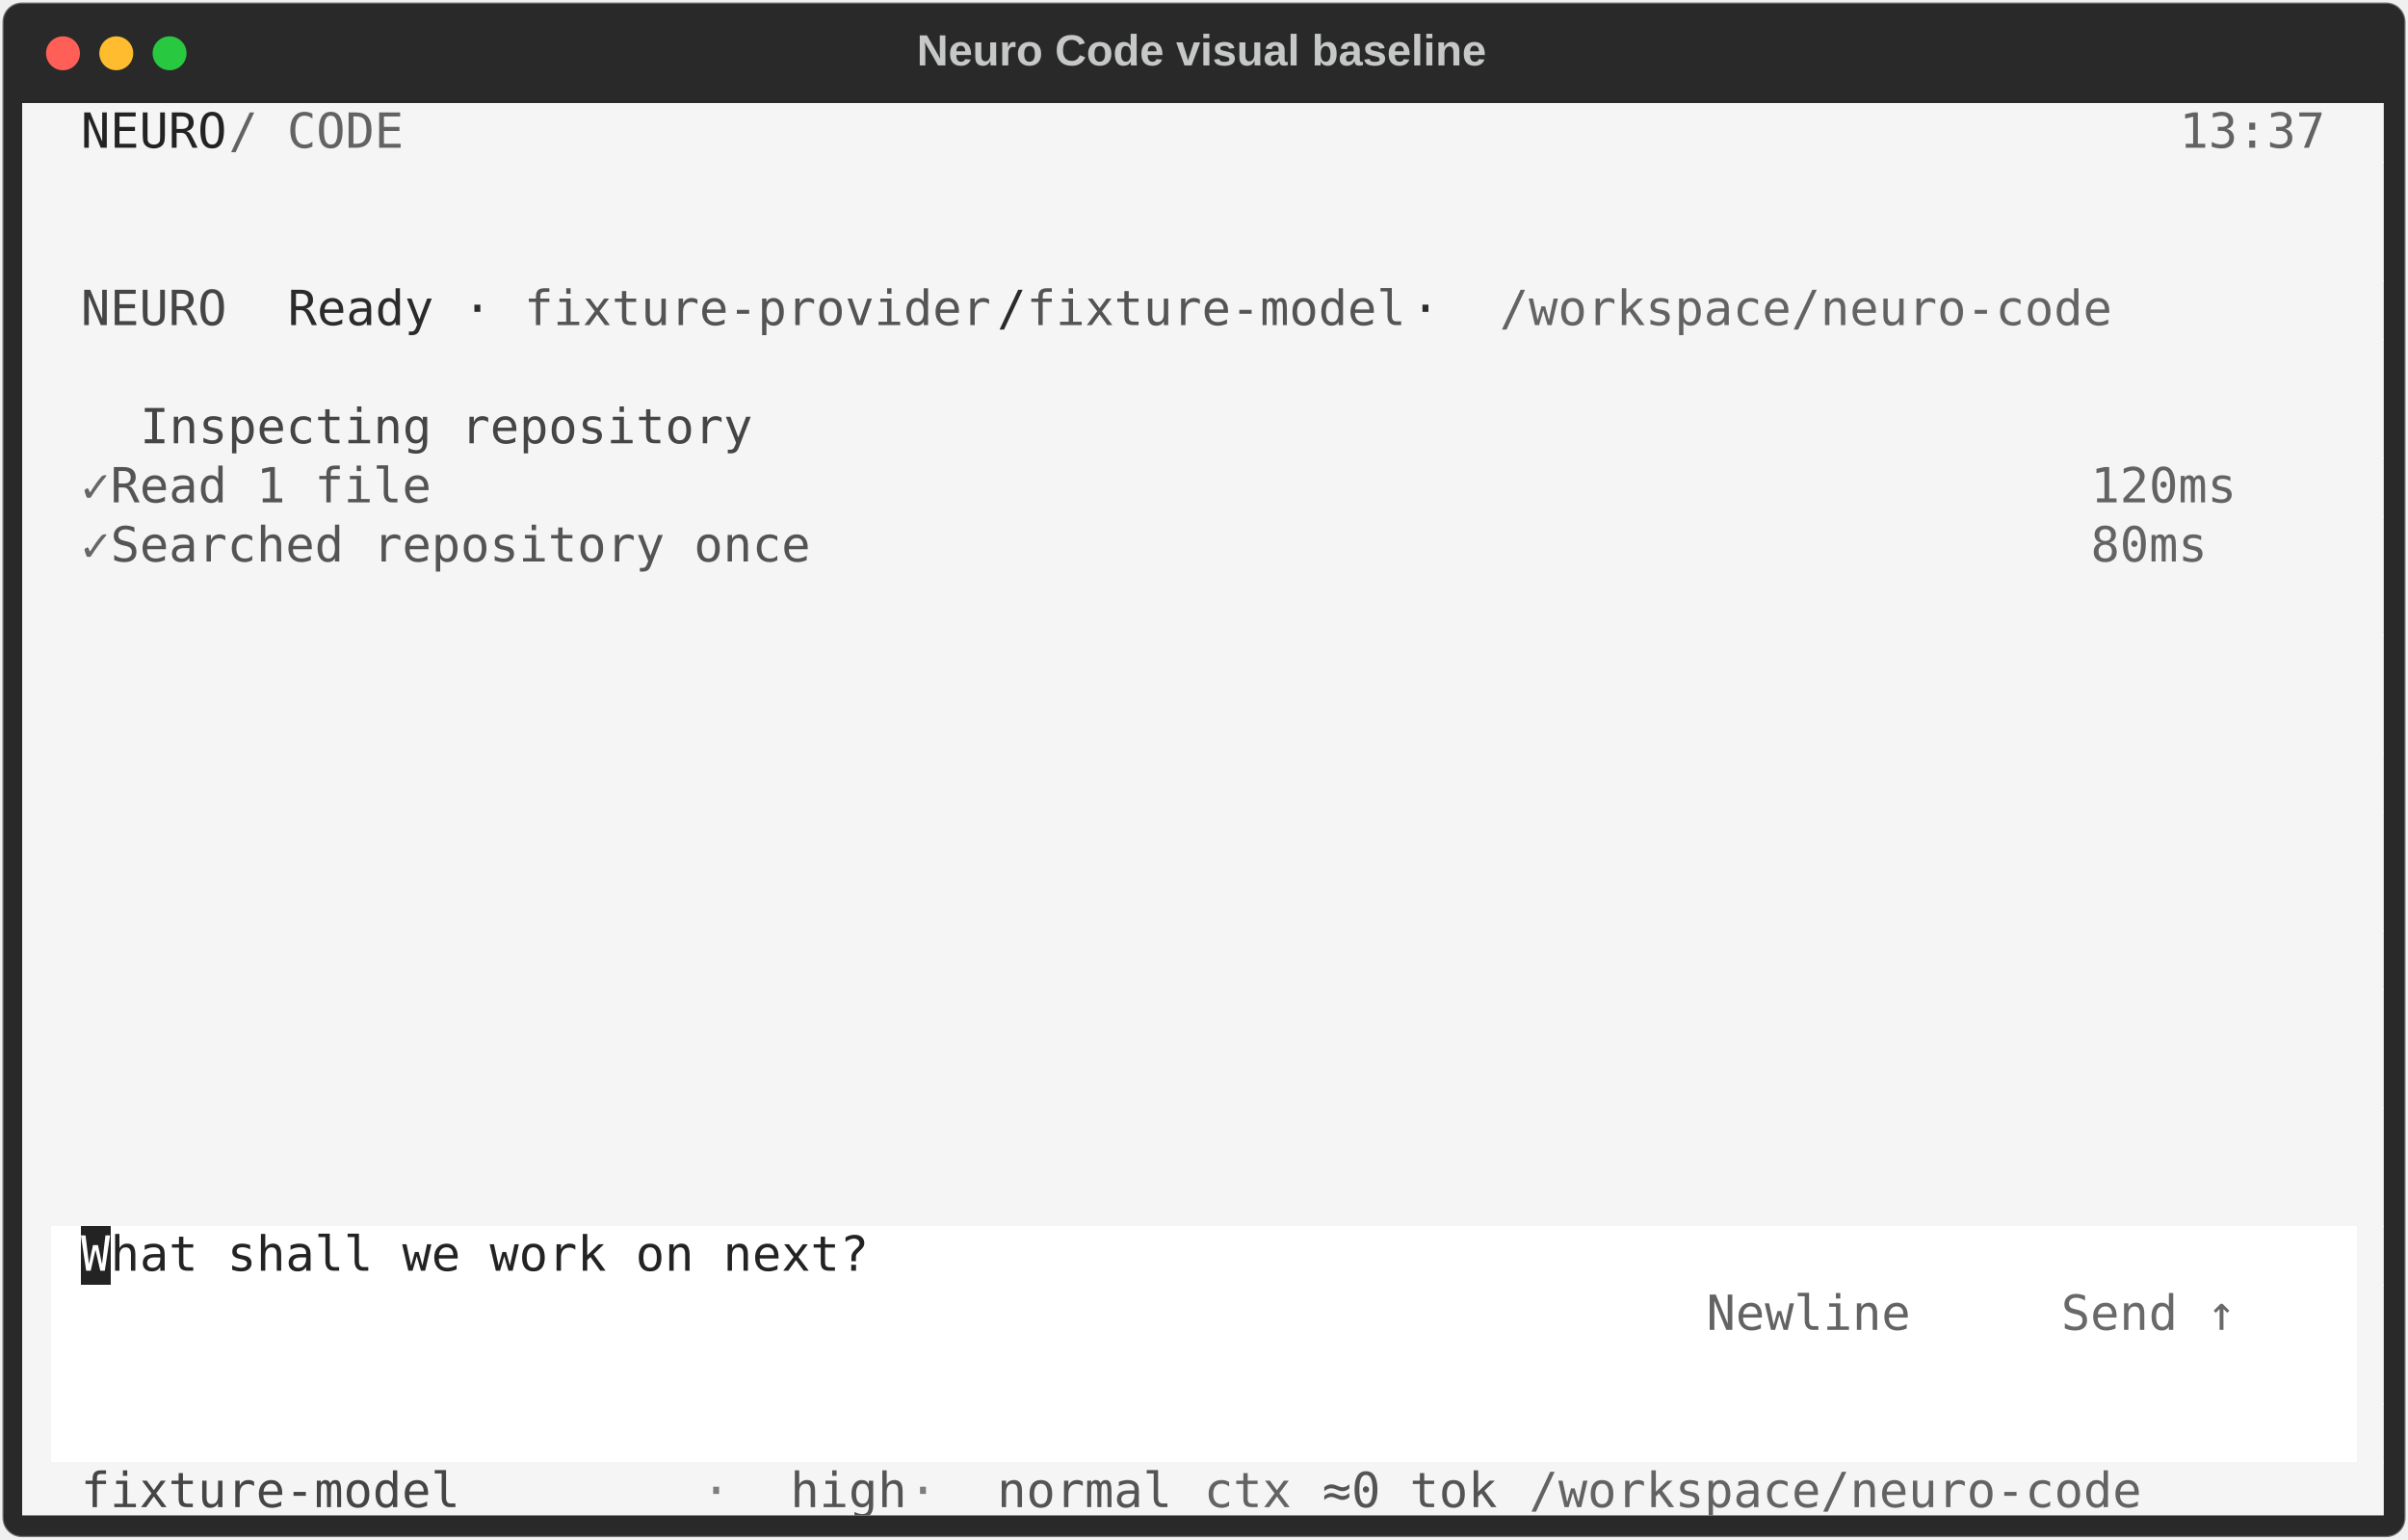
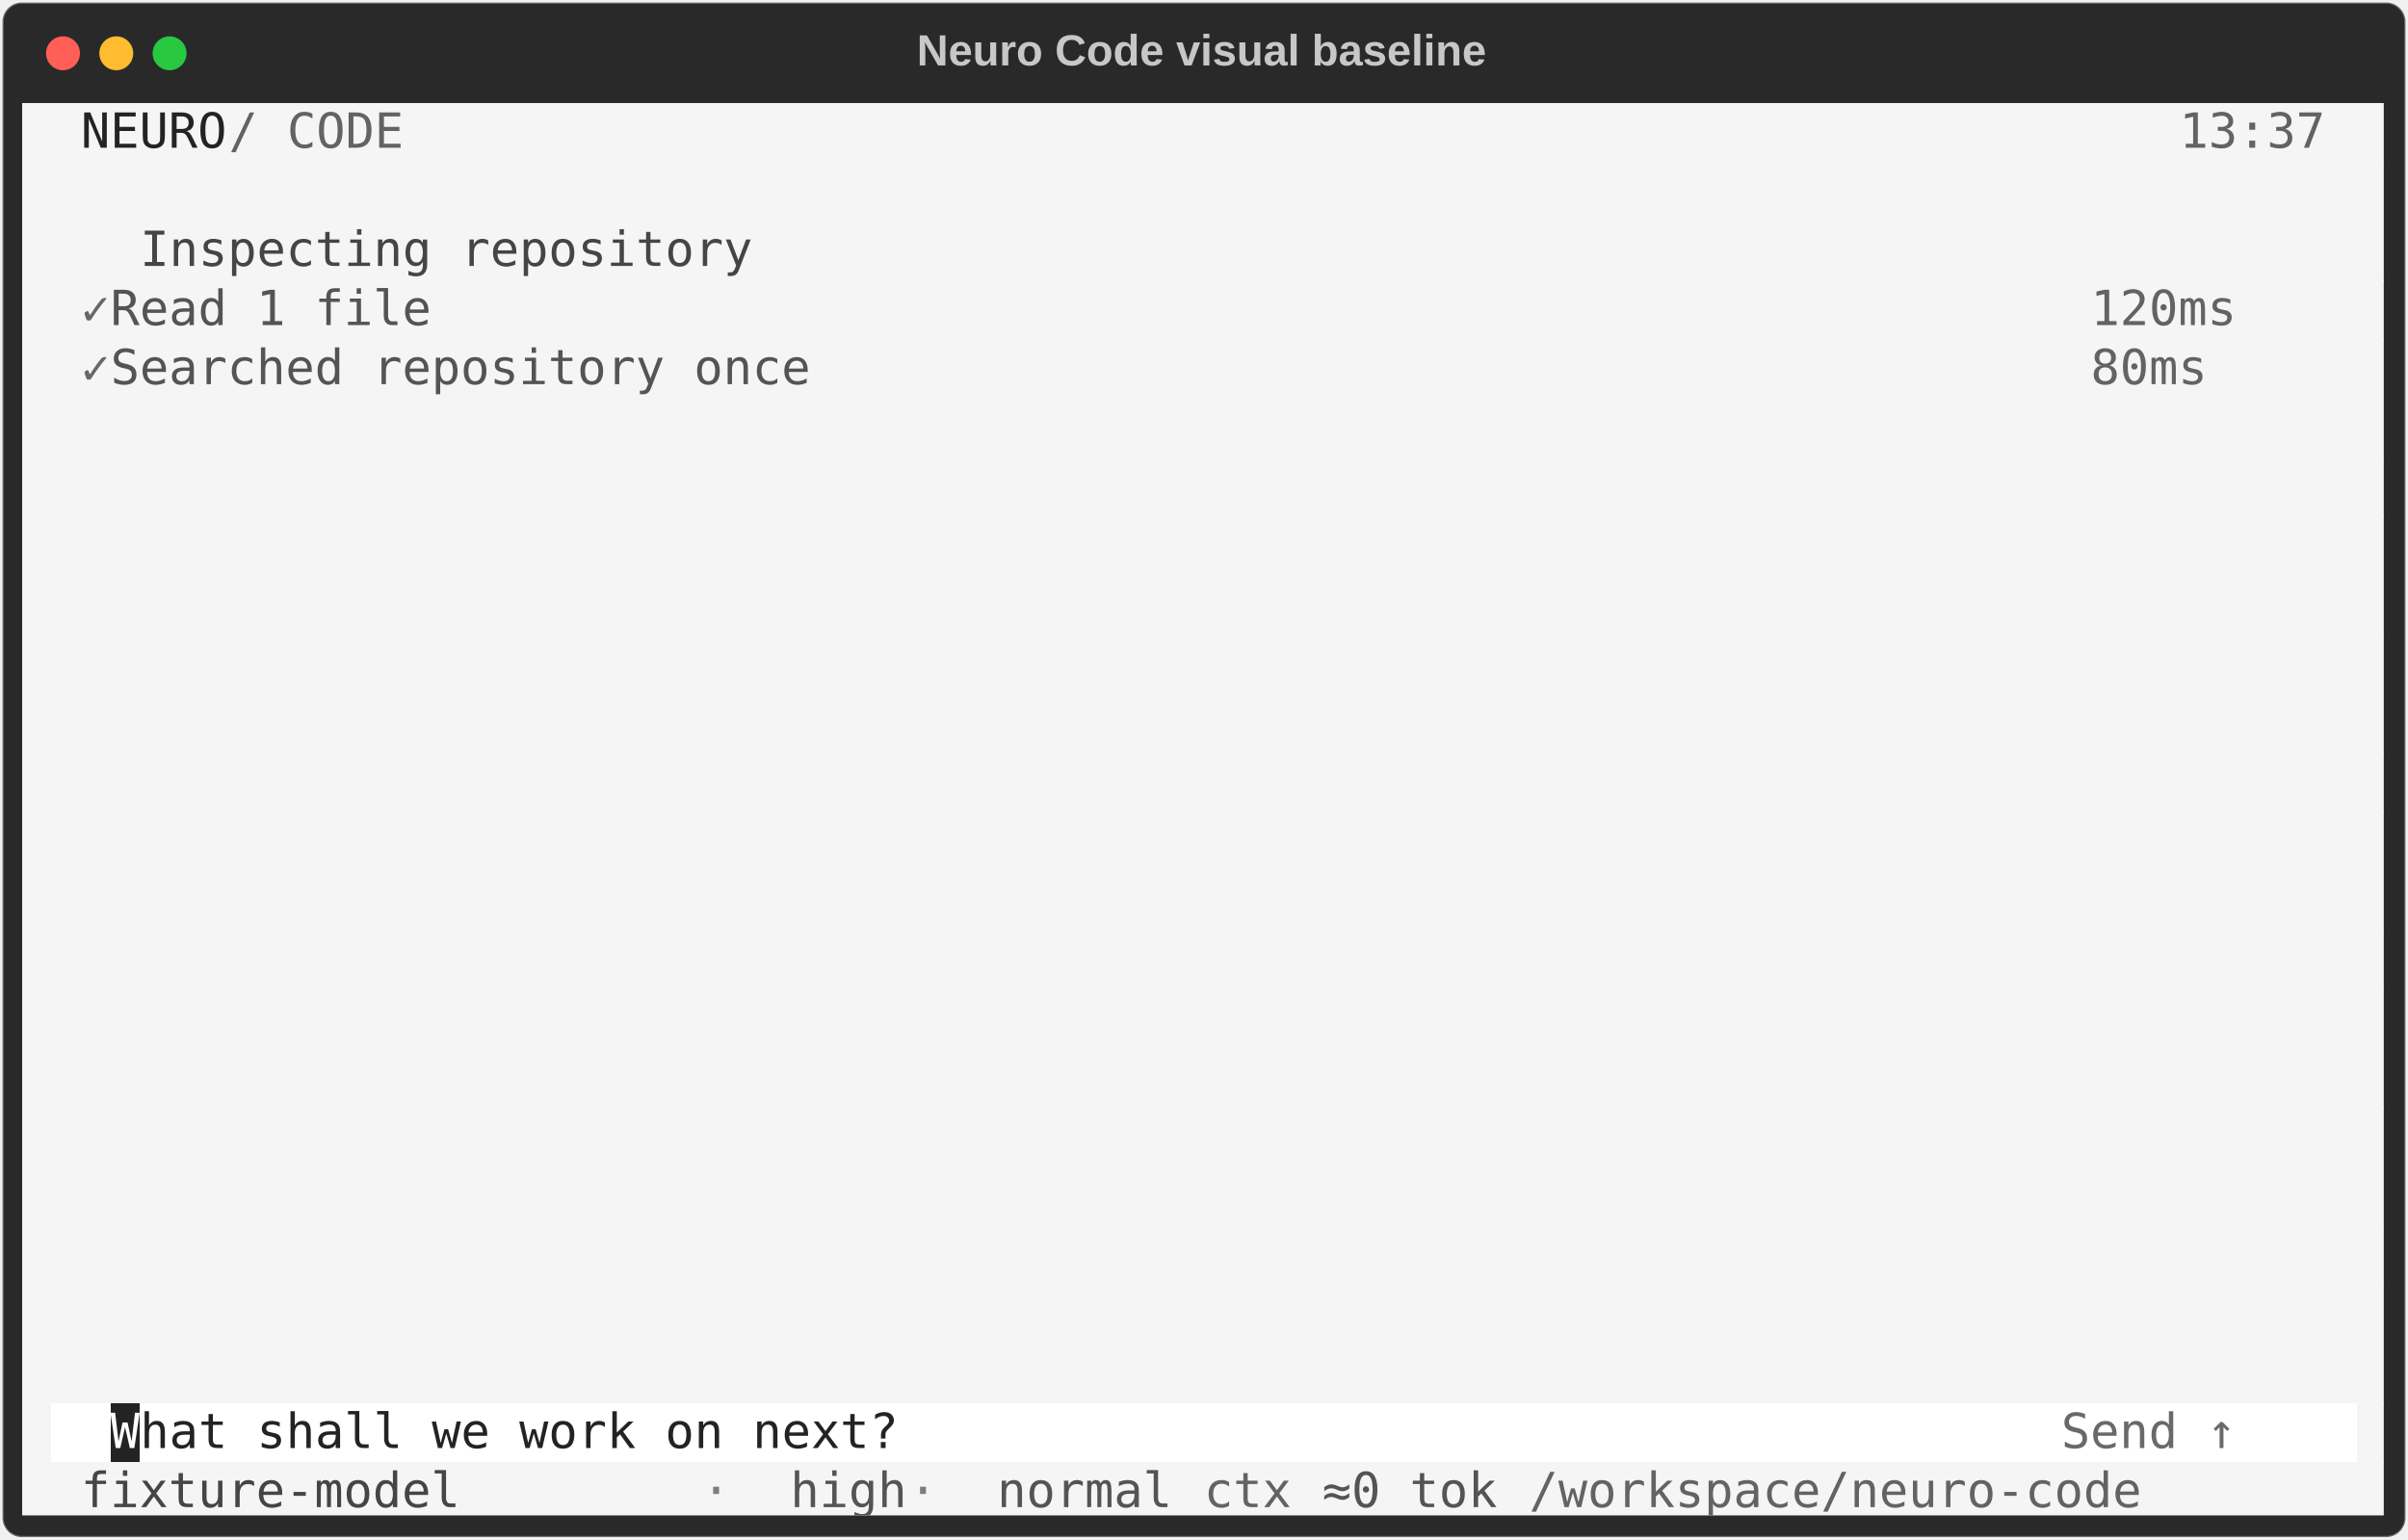
<svg xmlns="http://www.w3.org/2000/svg" class="rich-terminal" viewBox="0 0 994 635.6">
  <style>

    @font-face {
        font-family: "Fira Code";
        src: local("FiraCode-Regular"),
                url("https://cdnjs.cloudflare.com/ajax/libs/firacode/6.2.0/woff2/FiraCode-Regular.woff2") format("woff2"),
                url("https://cdnjs.cloudflare.com/ajax/libs/firacode/6.2.0/woff/FiraCode-Regular.woff") format("woff");
        font-style: normal;
        font-weight: 400;
    }
    @font-face {
        font-family: "Fira Code";
        src: local("FiraCode-Bold"),
                url("https://cdnjs.cloudflare.com/ajax/libs/firacode/6.2.0/woff2/FiraCode-Bold.woff2") format("woff2"),
                url("https://cdnjs.cloudflare.com/ajax/libs/firacode/6.2.0/woff/FiraCode-Bold.woff") format("woff");
        font-style: bold;
        font-weight: 700;
    }

-     .terminal-3157915115-matrix {
+     .terminal-785526072-matrix {
        font-family: Fira Code, monospace;
        font-size: 20px;
        line-height: 24.4px;
        font-variant-east-asian: full-width;
    }

-     .terminal-3157915115-title {
+     .terminal-785526072-title {
        font-size: 18px;
        font-weight: bold;
        font-family: arial;
    }

-     .terminal-3157915115-r1 { fill: #c5c8c6 }
- .terminal-3157915115-r2 { fill: #232323 }
- .terminal-3157915115-r3 { fill: #636363 }
- .terminal-3157915115-r4 { fill: #454545 }
- .terminal-3157915115-r5 { fill: #7d7d7d }
- .terminal-3157915115-r6 { fill: #2b2b2b }
- .terminal-3157915115-r7 { fill: #545454 }
- .terminal-3157915115-r8 { fill: #676767 }
- .terminal-3157915115-r9 { fill: #ffffff }
- .terminal-3157915115-r10 { fill: #696969 }
+     .terminal-785526072-r1 { fill: #c5c8c6 }
+ .terminal-785526072-r2 { fill: #232323 }
+ .terminal-785526072-r3 { fill: #636363 }
+ .terminal-785526072-r4 { fill: #545454 }
+ .terminal-785526072-r5 { fill: #454545 }
+ .terminal-785526072-r6 { fill: #676767 }
+ .terminal-785526072-r7 { fill: #2b2b2b }
+ .terminal-785526072-r8 { fill: #ffffff }
+ .terminal-785526072-r9 { fill: #696969 }
+ .terminal-785526072-r10 { fill: #7d7d7d }
    </style>
  <defs>
-     <clipPath id="terminal-3157915115-clip-terminal">
+     <clipPath id="terminal-785526072-clip-terminal">
      <rect x="0" y="0" width="975.0" height="584.6" />
    </clipPath>
-     <clipPath id="terminal-3157915115-line-0">
+     <clipPath id="terminal-785526072-line-0">
      <rect x="0" y="1.5" width="976" height="24.65" />
    </clipPath>
-     <clipPath id="terminal-3157915115-line-1">
+     <clipPath id="terminal-785526072-line-1">
      <rect x="0" y="25.9" width="976" height="24.65" />
    </clipPath>
-     <clipPath id="terminal-3157915115-line-2">
+     <clipPath id="terminal-785526072-line-2">
      <rect x="0" y="50.3" width="976" height="24.65" />
    </clipPath>
-     <clipPath id="terminal-3157915115-line-3">
+     <clipPath id="terminal-785526072-line-3">
      <rect x="0" y="74.7" width="976" height="24.65" />
    </clipPath>
-     <clipPath id="terminal-3157915115-line-4">
+     <clipPath id="terminal-785526072-line-4">
      <rect x="0" y="99.1" width="976" height="24.65" />
    </clipPath>
-     <clipPath id="terminal-3157915115-line-5">
+     <clipPath id="terminal-785526072-line-5">
      <rect x="0" y="123.5" width="976" height="24.65" />
    </clipPath>
-     <clipPath id="terminal-3157915115-line-6">
+     <clipPath id="terminal-785526072-line-6">
      <rect x="0" y="147.9" width="976" height="24.65" />
    </clipPath>
-     <clipPath id="terminal-3157915115-line-7">
+     <clipPath id="terminal-785526072-line-7">
      <rect x="0" y="172.3" width="976" height="24.65" />
    </clipPath>
-     <clipPath id="terminal-3157915115-line-8">
+     <clipPath id="terminal-785526072-line-8">
      <rect x="0" y="196.7" width="976" height="24.65" />
    </clipPath>
-     <clipPath id="terminal-3157915115-line-9">
+     <clipPath id="terminal-785526072-line-9">
      <rect x="0" y="221.1" width="976" height="24.65" />
    </clipPath>
-     <clipPath id="terminal-3157915115-line-10">
+     <clipPath id="terminal-785526072-line-10">
      <rect x="0" y="245.5" width="976" height="24.65" />
    </clipPath>
-     <clipPath id="terminal-3157915115-line-11">
+     <clipPath id="terminal-785526072-line-11">
      <rect x="0" y="269.9" width="976" height="24.65" />
    </clipPath>
-     <clipPath id="terminal-3157915115-line-12">
+     <clipPath id="terminal-785526072-line-12">
      <rect x="0" y="294.3" width="976" height="24.65" />
    </clipPath>
-     <clipPath id="terminal-3157915115-line-13">
+     <clipPath id="terminal-785526072-line-13">
      <rect x="0" y="318.7" width="976" height="24.65" />
    </clipPath>
-     <clipPath id="terminal-3157915115-line-14">
+     <clipPath id="terminal-785526072-line-14">
      <rect x="0" y="343.1" width="976" height="24.65" />
    </clipPath>
-     <clipPath id="terminal-3157915115-line-15">
+     <clipPath id="terminal-785526072-line-15">
      <rect x="0" y="367.5" width="976" height="24.65" />
    </clipPath>
-     <clipPath id="terminal-3157915115-line-16">
+     <clipPath id="terminal-785526072-line-16">
      <rect x="0" y="391.9" width="976" height="24.65" />
    </clipPath>
-     <clipPath id="terminal-3157915115-line-17">
+     <clipPath id="terminal-785526072-line-17">
      <rect x="0" y="416.3" width="976" height="24.65" />
    </clipPath>
-     <clipPath id="terminal-3157915115-line-18">
+     <clipPath id="terminal-785526072-line-18">
      <rect x="0" y="440.7" width="976" height="24.65" />
    </clipPath>
-     <clipPath id="terminal-3157915115-line-19">
+     <clipPath id="terminal-785526072-line-19">
      <rect x="0" y="465.1" width="976" height="24.65" />
    </clipPath>
-     <clipPath id="terminal-3157915115-line-20">
+     <clipPath id="terminal-785526072-line-20">
      <rect x="0" y="489.5" width="976" height="24.65" />
    </clipPath>
-     <clipPath id="terminal-3157915115-line-21">
+     <clipPath id="terminal-785526072-line-21">
      <rect x="0" y="513.9" width="976" height="24.65" />
    </clipPath>
-     <clipPath id="terminal-3157915115-line-22">
+     <clipPath id="terminal-785526072-line-22">
      <rect x="0" y="538.3" width="976" height="24.65" />
    </clipPath>
  </defs>
  <rect fill="#292929" stroke="rgba(255,255,255,0.35)" stroke-width="1" x="1" y="1" width="992" height="633.6" rx="8" />
-   <text class="terminal-3157915115-title" fill="#c5c8c6" text-anchor="middle" x="496" y="27">Neuro Code visual baseline</text>
+   <text class="terminal-785526072-title" fill="#c5c8c6" text-anchor="middle" x="496" y="27">Neuro Code visual baseline</text>
  <g transform="translate(26,22)">
    <circle cx="0" cy="0" r="7" fill="#ff5f57" />
    <circle cx="22" cy="0" r="7" fill="#febc2e" />
    <circle cx="44" cy="0" r="7" fill="#28c840" />
  </g>
-   <g transform="translate(9, 41)" clip-path="url(#terminal-3157915115-clip-terminal)">
+   <g transform="translate(9, 41)" clip-path="url(#terminal-785526072-clip-terminal)">
    <rect fill="#f5f5f5" x="0" y="1.5" width="24.4" height="24.65" shape-rendering="crispEdges" />
    <rect fill="#f5f5f5" x="24.4" y="1.5" width="61" height="24.65" shape-rendering="crispEdges" />
    <rect fill="#f5f5f5" x="85.4" y="1.5" width="85.4" height="24.65" shape-rendering="crispEdges" />
    <rect fill="#f5f5f5" x="170.8" y="1.5" width="0" height="24.65" shape-rendering="crispEdges" />
    <rect fill="#f5f5f5" x="170.8" y="1.5" width="719.8" height="24.65" shape-rendering="crispEdges" />
    <rect fill="#f5f5f5" x="890.6" y="1.5" width="61" height="24.65" shape-rendering="crispEdges" />
    <rect fill="#f5f5f5" x="951.6" y="1.5" width="24.4" height="24.65" shape-rendering="crispEdges" />
-     <rect fill="#f5f5f5" x="0" y="25.9" width="24.4" height="24.65" shape-rendering="crispEdges" />
-     <rect fill="#f5f5f5" x="24.4" y="25.9" width="927.2" height="24.65" shape-rendering="crispEdges" />
-     <rect fill="#f5f5f5" x="951.6" y="25.9" width="24.4" height="24.65" shape-rendering="crispEdges" />
-     <rect fill="#f5f5f5" x="0" y="50.3" width="976" height="24.65" shape-rendering="crispEdges" />
+     <rect fill="#f5f5f5" x="0" y="25.9" width="976" height="24.65" shape-rendering="crispEdges" />
+     <rect fill="#f5f5f5" x="0" y="50.3" width="24.4" height="24.65" shape-rendering="crispEdges" />
+     <rect fill="#f5f5f5" x="24.4" y="50.3" width="24.4" height="24.65" shape-rendering="crispEdges" />
+     <rect fill="#f5f5f5" x="48.8" y="50.3" width="793" height="24.65" shape-rendering="crispEdges" />
+     <rect fill="#f5f5f5" x="841.8" y="50.3" width="109.8" height="24.65" shape-rendering="crispEdges" />
+     <rect fill="#f5f5f5" x="951.6" y="50.3" width="24.4" height="24.65" shape-rendering="crispEdges" />
    <rect fill="#f5f5f5" x="0" y="74.7" width="24.4" height="24.65" shape-rendering="crispEdges" />
-     <rect fill="#f5f5f5" x="24.4" y="74.7" width="61" height="24.65" shape-rendering="crispEdges" />
-     <rect fill="#f5f5f5" x="85.4" y="74.7" width="24.4" height="24.65" shape-rendering="crispEdges" />
-     <rect fill="#f5f5f5" x="109.8" y="74.7" width="97.6" height="24.65" shape-rendering="crispEdges" />
-     <rect fill="#f5f5f5" x="207.4" y="74.7" width="195.2" height="24.65" shape-rendering="crispEdges" />
-     <rect fill="#f5f5f5" x="402.6" y="74.7" width="12.2" height="24.65" shape-rendering="crispEdges" />
-     <rect fill="#f5f5f5" x="414.8" y="74.7" width="158.6" height="24.65" shape-rendering="crispEdges" />
-     <rect fill="#f5f5f5" x="573.4" y="74.7" width="36.6" height="24.65" shape-rendering="crispEdges" />
-     <rect fill="#f5f5f5" x="610" y="74.7" width="256.2" height="24.65" shape-rendering="crispEdges" />
-     <rect fill="#f5f5f5" x="866.2" y="74.7" width="109.8" height="24.65" shape-rendering="crispEdges" />
-     <rect fill="#f5f5f5" x="0" y="99.1" width="12.2" height="24.65" shape-rendering="crispEdges" />
-     <rect fill="#f5f5f5" x="12.2" y="99.1" width="951.6" height="24.65" shape-rendering="crispEdges" />
-     <rect fill="#f5f5f5" x="963.8" y="99.1" width="12.2" height="24.65" shape-rendering="crispEdges" />
-     <rect fill="#f5f5f5" x="0" y="123.5" width="24.4" height="24.65" shape-rendering="crispEdges" />
-     <rect fill="#f5f5f5" x="24.4" y="123.5" width="24.4" height="24.65" shape-rendering="crispEdges" />
-     <rect fill="#f5f5f5" x="48.8" y="123.5" width="793" height="24.65" shape-rendering="crispEdges" />
-     <rect fill="#f5f5f5" x="841.8" y="123.5" width="109.8" height="24.65" shape-rendering="crispEdges" />
-     <rect fill="#f5f5f5" x="951.6" y="123.5" width="24.4" height="24.65" shape-rendering="crispEdges" />
-     <rect fill="#f5f5f5" x="0" y="147.9" width="24.4" height="24.65" shape-rendering="crispEdges" />
-     <rect fill="#f5f5f5" x="24.4" y="147.9" width="12.2" height="24.65" shape-rendering="crispEdges" />
-     <rect fill="#f5f5f5" x="36.6" y="147.9" width="817.4" height="24.65" shape-rendering="crispEdges" />
-     <rect fill="#f5f5f5" x="854" y="147.9" width="97.6" height="24.65" shape-rendering="crispEdges" />
-     <rect fill="#f5f5f5" x="951.6" y="147.9" width="24.4" height="24.65" shape-rendering="crispEdges" />
-     <rect fill="#f5f5f5" x="0" y="172.3" width="24.4" height="24.65" shape-rendering="crispEdges" />
-     <rect fill="#f5f5f5" x="24.4" y="172.3" width="12.2" height="24.65" shape-rendering="crispEdges" />
-     <rect fill="#f5f5f5" x="36.6" y="172.3" width="817.4" height="24.65" shape-rendering="crispEdges" />
-     <rect fill="#f5f5f5" x="854" y="172.3" width="97.6" height="24.65" shape-rendering="crispEdges" />
-     <rect fill="#f5f5f5" x="951.6" y="172.3" width="24.4" height="24.65" shape-rendering="crispEdges" />
+     <rect fill="#f5f5f5" x="24.4" y="74.7" width="12.2" height="24.65" shape-rendering="crispEdges" />
+     <rect fill="#f5f5f5" x="36.6" y="74.7" width="817.4" height="24.65" shape-rendering="crispEdges" />
+     <rect fill="#f5f5f5" x="854" y="74.7" width="97.6" height="24.65" shape-rendering="crispEdges" />
+     <rect fill="#f5f5f5" x="951.6" y="74.7" width="24.4" height="24.65" shape-rendering="crispEdges" />
+     <rect fill="#f5f5f5" x="0" y="99.1" width="24.4" height="24.65" shape-rendering="crispEdges" />
+     <rect fill="#f5f5f5" x="24.4" y="99.1" width="12.2" height="24.65" shape-rendering="crispEdges" />
+     <rect fill="#f5f5f5" x="36.6" y="99.1" width="817.4" height="24.65" shape-rendering="crispEdges" />
+     <rect fill="#f5f5f5" x="854" y="99.1" width="97.6" height="24.65" shape-rendering="crispEdges" />
+     <rect fill="#f5f5f5" x="951.6" y="99.1" width="24.4" height="24.65" shape-rendering="crispEdges" />
+     <rect fill="#f5f5f5" x="0" y="123.5" width="12.2" height="24.65" shape-rendering="crispEdges" />
+     <rect fill="#f5f5f5" x="12.2" y="123.5" width="951.6" height="24.65" shape-rendering="crispEdges" />
+     <rect fill="#f5f5f5" x="963.8" y="123.5" width="12.2" height="24.65" shape-rendering="crispEdges" />
+     <rect fill="#f5f5f5" x="0" y="147.9" width="12.2" height="24.65" shape-rendering="crispEdges" />
+     <rect fill="#f5f5f5" x="12.2" y="147.9" width="951.6" height="24.65" shape-rendering="crispEdges" />
+     <rect fill="#f5f5f5" x="963.8" y="147.9" width="12.2" height="24.65" shape-rendering="crispEdges" />
+     <rect fill="#f5f5f5" x="0" y="172.3" width="12.2" height="24.65" shape-rendering="crispEdges" />
+     <rect fill="#f5f5f5" x="12.2" y="172.3" width="951.6" height="24.65" shape-rendering="crispEdges" />
+     <rect fill="#f5f5f5" x="963.8" y="172.3" width="12.2" height="24.65" shape-rendering="crispEdges" />
    <rect fill="#f5f5f5" x="0" y="196.7" width="12.2" height="24.65" shape-rendering="crispEdges" />
    <rect fill="#f5f5f5" x="12.2" y="196.7" width="951.6" height="24.65" shape-rendering="crispEdges" />
    <rect fill="#f5f5f5" x="963.8" y="196.7" width="12.2" height="24.65" shape-rendering="crispEdges" />
    <rect fill="#f5f5f5" x="0" y="221.1" width="12.2" height="24.65" shape-rendering="crispEdges" />
    <rect fill="#f5f5f5" x="12.2" y="221.1" width="951.6" height="24.65" shape-rendering="crispEdges" />
    <rect fill="#f5f5f5" x="963.8" y="221.1" width="12.2" height="24.65" shape-rendering="crispEdges" />
    <rect fill="#f5f5f5" x="0" y="245.5" width="12.2" height="24.65" shape-rendering="crispEdges" />
    <rect fill="#f5f5f5" x="12.2" y="245.5" width="951.6" height="24.65" shape-rendering="crispEdges" />
    <rect fill="#f5f5f5" x="963.8" y="245.5" width="12.2" height="24.65" shape-rendering="crispEdges" />
    <rect fill="#f5f5f5" x="0" y="269.9" width="12.2" height="24.65" shape-rendering="crispEdges" />
    <rect fill="#f5f5f5" x="12.2" y="269.9" width="951.6" height="24.65" shape-rendering="crispEdges" />
    <rect fill="#f5f5f5" x="963.8" y="269.9" width="12.2" height="24.65" shape-rendering="crispEdges" />
    <rect fill="#f5f5f5" x="0" y="294.3" width="12.2" height="24.65" shape-rendering="crispEdges" />
    <rect fill="#f5f5f5" x="12.2" y="294.3" width="951.6" height="24.65" shape-rendering="crispEdges" />
    <rect fill="#f5f5f5" x="963.8" y="294.3" width="12.2" height="24.65" shape-rendering="crispEdges" />
    <rect fill="#f5f5f5" x="0" y="318.7" width="12.2" height="24.65" shape-rendering="crispEdges" />
    <rect fill="#f5f5f5" x="12.2" y="318.7" width="951.6" height="24.65" shape-rendering="crispEdges" />
    <rect fill="#f5f5f5" x="963.8" y="318.7" width="12.2" height="24.65" shape-rendering="crispEdges" />
    <rect fill="#f5f5f5" x="0" y="343.1" width="12.2" height="24.65" shape-rendering="crispEdges" />
    <rect fill="#f5f5f5" x="12.2" y="343.1" width="951.6" height="24.65" shape-rendering="crispEdges" />
    <rect fill="#f5f5f5" x="963.8" y="343.1" width="12.2" height="24.65" shape-rendering="crispEdges" />
    <rect fill="#f5f5f5" x="0" y="367.5" width="12.2" height="24.65" shape-rendering="crispEdges" />
    <rect fill="#f5f5f5" x="12.2" y="367.5" width="951.6" height="24.65" shape-rendering="crispEdges" />
    <rect fill="#f5f5f5" x="963.8" y="367.5" width="12.2" height="24.65" shape-rendering="crispEdges" />
    <rect fill="#f5f5f5" x="0" y="391.9" width="12.2" height="24.65" shape-rendering="crispEdges" />
    <rect fill="#f5f5f5" x="12.2" y="391.9" width="951.6" height="24.65" shape-rendering="crispEdges" />
    <rect fill="#f5f5f5" x="963.8" y="391.9" width="12.2" height="24.65" shape-rendering="crispEdges" />
    <rect fill="#f5f5f5" x="0" y="416.3" width="12.2" height="24.65" shape-rendering="crispEdges" />
    <rect fill="#f5f5f5" x="12.2" y="416.3" width="951.6" height="24.65" shape-rendering="crispEdges" />
    <rect fill="#f5f5f5" x="963.8" y="416.3" width="12.2" height="24.65" shape-rendering="crispEdges" />
-     <rect fill="#f5f5f5" x="0" y="440.7" width="976" height="24.65" shape-rendering="crispEdges" />
+     <rect fill="#f5f5f5" x="0" y="440.7" width="12.2" height="24.65" shape-rendering="crispEdges" />
+     <rect fill="#f5f5f5" x="12.2" y="440.7" width="951.6" height="24.65" shape-rendering="crispEdges" />
+     <rect fill="#f5f5f5" x="963.8" y="440.7" width="12.2" height="24.65" shape-rendering="crispEdges" />
    <rect fill="#f5f5f5" x="0" y="465.1" width="12.2" height="24.65" shape-rendering="crispEdges" />
-     <rect fill="#ffffff" x="12.2" y="465.1" width="12.2" height="24.65" shape-rendering="crispEdges" />
-     <rect fill="#ffffff" x="24.4" y="465.1" width="0" height="24.65" shape-rendering="crispEdges" />
-     <rect fill="#232323" x="24.4" y="465.1" width="12.2" height="24.65" shape-rendering="crispEdges" />
-     <rect fill="#ffffff" x="36.6" y="465.1" width="915" height="24.65" shape-rendering="crispEdges" />
-     <rect fill="#ffffff" x="951.6" y="465.1" width="12.2" height="24.65" shape-rendering="crispEdges" />
+     <rect fill="#f5f5f5" x="12.2" y="465.1" width="951.6" height="24.65" shape-rendering="crispEdges" />
    <rect fill="#f5f5f5" x="963.8" y="465.1" width="12.2" height="24.65" shape-rendering="crispEdges" />
    <rect fill="#f5f5f5" x="0" y="489.5" width="12.2" height="24.65" shape-rendering="crispEdges" />
-     <rect fill="#ffffff" x="12.2" y="489.5" width="12.2" height="24.65" shape-rendering="crispEdges" />
-     <rect fill="#ffffff" x="24.4" y="489.5" width="658.8" height="24.65" shape-rendering="crispEdges" />
-     <rect fill="#ffffff" x="683.2" y="489.5" width="12.2" height="24.65" shape-rendering="crispEdges" />
-     <rect fill="#ffffff" x="695.4" y="489.5" width="109.8" height="24.65" shape-rendering="crispEdges" />
-     <rect fill="#ffffff" x="805.2" y="489.5" width="12.2" height="24.65" shape-rendering="crispEdges" />
-     <rect fill="#ffffff" x="817.4" y="489.5" width="12.2" height="24.65" shape-rendering="crispEdges" />
-     <rect fill="#ffffff" x="829.6" y="489.5" width="12.2" height="24.65" shape-rendering="crispEdges" />
-     <rect fill="#ffffff" x="841.8" y="489.5" width="97.6" height="24.65" shape-rendering="crispEdges" />
-     <rect fill="#ffffff" x="939.4" y="489.5" width="24.4" height="24.65" shape-rendering="crispEdges" />
+     <rect fill="#f5f5f5" x="12.2" y="489.5" width="951.6" height="24.65" shape-rendering="crispEdges" />
    <rect fill="#f5f5f5" x="963.8" y="489.5" width="12.2" height="24.65" shape-rendering="crispEdges" />
-     <rect fill="#f5f5f5" x="0" y="513.9" width="12.2" height="24.65" shape-rendering="crispEdges" />
-     <rect fill="#ffffff" x="12.2" y="513.9" width="12.2" height="24.65" shape-rendering="crispEdges" />
-     <rect fill="#ffffff" x="24.4" y="513.9" width="927.2" height="24.65" shape-rendering="crispEdges" />
-     <rect fill="#ffffff" x="951.6" y="513.9" width="12.2" height="24.65" shape-rendering="crispEdges" />
-     <rect fill="#f5f5f5" x="963.8" y="513.9" width="12.2" height="24.65" shape-rendering="crispEdges" />
+     <rect fill="#f5f5f5" x="0" y="513.9" width="976" height="24.65" shape-rendering="crispEdges" />
    <rect fill="#f5f5f5" x="0" y="538.3" width="12.2" height="24.65" shape-rendering="crispEdges" />
-     <rect fill="#ffffff" x="12.2" y="538.3" width="12.2" height="24.65" shape-rendering="crispEdges" />
-     <rect fill="#ffffff" x="24.4" y="538.3" width="927.2" height="24.65" shape-rendering="crispEdges" />
-     <rect fill="#ffffff" x="951.6" y="538.3" width="12.2" height="24.65" shape-rendering="crispEdges" />
+     <rect fill="#ffffff" x="12.2" y="538.3" width="24.4" height="24.65" shape-rendering="crispEdges" />
+     <rect fill="#ffffff" x="36.6" y="538.3" width="0" height="24.65" shape-rendering="crispEdges" />
+     <rect fill="#232323" x="36.6" y="538.3" width="12.2" height="24.65" shape-rendering="crispEdges" />
+     <rect fill="#ffffff" x="48.8" y="538.3" width="780.8" height="24.65" shape-rendering="crispEdges" />
+     <rect fill="#ffffff" x="829.6" y="538.3" width="12.2" height="24.65" shape-rendering="crispEdges" />
+     <rect fill="#ffffff" x="841.8" y="538.3" width="97.6" height="24.65" shape-rendering="crispEdges" />
+     <rect fill="#ffffff" x="939.4" y="538.3" width="24.4" height="24.65" shape-rendering="crispEdges" />
    <rect fill="#f5f5f5" x="963.8" y="538.3" width="12.2" height="24.65" shape-rendering="crispEdges" />
    <rect fill="#f5f5f5" x="0" y="562.7" width="24.4" height="24.65" shape-rendering="crispEdges" />
    <rect fill="#f5f5f5" x="24.4" y="562.7" width="256.2" height="24.65" shape-rendering="crispEdges" />
    <rect fill="#f5f5f5" x="280.6" y="562.7" width="36.6" height="24.65" shape-rendering="crispEdges" />
    <rect fill="#f5f5f5" x="317.2" y="562.7" width="48.8" height="24.65" shape-rendering="crispEdges" />
    <rect fill="#f5f5f5" x="366" y="562.7" width="36.6" height="24.65" shape-rendering="crispEdges" />
    <rect fill="#f5f5f5" x="402.6" y="562.7" width="85.4" height="24.65" shape-rendering="crispEdges" />
    <rect fill="#f5f5f5" x="488" y="562.7" width="48.8" height="24.65" shape-rendering="crispEdges" />
    <rect fill="#f5f5f5" x="536.8" y="562.7" width="85.4" height="24.65" shape-rendering="crispEdges" />
    <rect fill="#f5f5f5" x="622.2" y="562.7" width="329.4" height="24.65" shape-rendering="crispEdges" />
    <rect fill="#f5f5f5" x="951.6" y="562.7" width="24.4" height="24.65" shape-rendering="crispEdges" />
-     <g class="terminal-3157915115-matrix">
-       <text class="terminal-3157915115-r2" x="24.4" y="20" textLength="61" clip-path="url(#terminal-3157915115-line-0)">NEURO</text>
-       <text class="terminal-3157915115-r3" x="85.4" y="20" textLength="85.4" clip-path="url(#terminal-3157915115-line-0)"> / CODE</text>
-       <text class="terminal-3157915115-r3" x="890.6" y="20" textLength="61" clip-path="url(#terminal-3157915115-line-0)">13:37</text>
-       <text class="terminal-3157915115-r1" x="976" y="20" textLength="12.2" clip-path="url(#terminal-3157915115-line-0)">
- </text>
-       <text class="terminal-3157915115-r1" x="976" y="44.4" textLength="12.2" clip-path="url(#terminal-3157915115-line-1)">
- </text>
-       <text class="terminal-3157915115-r1" x="976" y="68.8" textLength="12.2" clip-path="url(#terminal-3157915115-line-2)">
- </text>
-       <text class="terminal-3157915115-r4" x="24.4" y="93.2" textLength="61" clip-path="url(#terminal-3157915115-line-3)">NEURO</text>
-       <text class="terminal-3157915115-r6" x="109.8" y="93.2" textLength="97.6" clip-path="url(#terminal-3157915115-line-3)">Ready · </text>
-       <text class="terminal-3157915115-r7" x="207.4" y="93.2" textLength="195.2" clip-path="url(#terminal-3157915115-line-3)">fixture-provider</text>
-       <text class="terminal-3157915115-r6" x="402.6" y="93.2" textLength="12.2" clip-path="url(#terminal-3157915115-line-3)">/</text>
-       <text class="terminal-3157915115-r7" x="414.8" y="93.2" textLength="158.6" clip-path="url(#terminal-3157915115-line-3)">fixture-model</text>
-       <text class="terminal-3157915115-r6" x="573.4" y="93.2" textLength="36.6" clip-path="url(#terminal-3157915115-line-3)"> · </text>
-       <text class="terminal-3157915115-r3" x="610" y="93.2" textLength="256.2" clip-path="url(#terminal-3157915115-line-3)">/workspace/neuro-code</text>
-       <text class="terminal-3157915115-r1" x="976" y="93.2" textLength="12.2" clip-path="url(#terminal-3157915115-line-3)">
- </text>
-       <text class="terminal-3157915115-r1" x="976" y="117.6" textLength="12.2" clip-path="url(#terminal-3157915115-line-4)">
- </text>
-       <text class="terminal-3157915115-r4" x="48.8" y="142" textLength="793" clip-path="url(#terminal-3157915115-line-5)">Inspecting repository                                            </text>
-       <text class="terminal-3157915115-r1" x="976" y="142" textLength="12.2" clip-path="url(#terminal-3157915115-line-5)">
- </text>
-       <text class="terminal-3157915115-r8" x="24.4" y="166.4" textLength="12.2" clip-path="url(#terminal-3157915115-line-6)">✓</text>
-       <text class="terminal-3157915115-r7" x="36.6" y="166.4" textLength="817.4" clip-path="url(#terminal-3157915115-line-6)"> Read 1 file                                                       </text>
-       <text class="terminal-3157915115-r3" x="854" y="166.4" textLength="97.6" clip-path="url(#terminal-3157915115-line-6)">   120ms</text>
-       <text class="terminal-3157915115-r1" x="976" y="166.4" textLength="12.2" clip-path="url(#terminal-3157915115-line-6)">
- </text>
-       <text class="terminal-3157915115-r8" x="24.4" y="190.8" textLength="12.2" clip-path="url(#terminal-3157915115-line-7)">✓</text>
-       <text class="terminal-3157915115-r7" x="36.6" y="190.8" textLength="817.4" clip-path="url(#terminal-3157915115-line-7)"> Searched repository once                                          </text>
-       <text class="terminal-3157915115-r3" x="854" y="190.8" textLength="97.6" clip-path="url(#terminal-3157915115-line-7)">    80ms</text>
-       <text class="terminal-3157915115-r1" x="976" y="190.8" textLength="12.2" clip-path="url(#terminal-3157915115-line-7)">
- </text>
-       <text class="terminal-3157915115-r1" x="976" y="215.2" textLength="12.2" clip-path="url(#terminal-3157915115-line-8)">
- </text>
-       <text class="terminal-3157915115-r1" x="976" y="239.6" textLength="12.2" clip-path="url(#terminal-3157915115-line-9)">
- </text>
-       <text class="terminal-3157915115-r1" x="976" y="264" textLength="12.2" clip-path="url(#terminal-3157915115-line-10)">
- </text>
-       <text class="terminal-3157915115-r1" x="976" y="288.4" textLength="12.2" clip-path="url(#terminal-3157915115-line-11)">
- </text>
-       <text class="terminal-3157915115-r1" x="976" y="312.8" textLength="12.2" clip-path="url(#terminal-3157915115-line-12)">
- </text>
-       <text class="terminal-3157915115-r1" x="976" y="337.2" textLength="12.2" clip-path="url(#terminal-3157915115-line-13)">
- </text>
-       <text class="terminal-3157915115-r1" x="976" y="361.6" textLength="12.2" clip-path="url(#terminal-3157915115-line-14)">
- </text>
-       <text class="terminal-3157915115-r1" x="976" y="386" textLength="12.2" clip-path="url(#terminal-3157915115-line-15)">
- </text>
-       <text class="terminal-3157915115-r1" x="976" y="410.4" textLength="12.2" clip-path="url(#terminal-3157915115-line-16)">
- </text>
-       <text class="terminal-3157915115-r1" x="976" y="434.8" textLength="12.2" clip-path="url(#terminal-3157915115-line-17)">
- </text>
-       <text class="terminal-3157915115-r1" x="976" y="459.2" textLength="12.2" clip-path="url(#terminal-3157915115-line-18)">
- </text>
-       <text class="terminal-3157915115-r9" x="24.4" y="483.6" textLength="12.2" clip-path="url(#terminal-3157915115-line-19)">W</text>
-       <text class="terminal-3157915115-r2" x="36.6" y="483.6" textLength="915" clip-path="url(#terminal-3157915115-line-19)">hat shall we work on next?                                                 </text>
-       <text class="terminal-3157915115-r1" x="976" y="483.6" textLength="12.2" clip-path="url(#terminal-3157915115-line-19)">
- </text>
-       <text class="terminal-3157915115-r9" x="24.4" y="508" textLength="658.8" clip-path="url(#terminal-3157915115-line-20)">Ctrl+J / F2 newline · / commands                      </text>
-       <text class="terminal-3157915115-r3" x="695.4" y="508" textLength="109.8" clip-path="url(#terminal-3157915115-line-20)"> Newline </text>
-       <text class="terminal-3157915115-r10" x="841.8" y="508" textLength="97.6" clip-path="url(#terminal-3157915115-line-20)"> Send ↑ </text>
-       <text class="terminal-3157915115-r1" x="976" y="508" textLength="12.2" clip-path="url(#terminal-3157915115-line-20)">
- </text>
-       <text class="terminal-3157915115-r1" x="976" y="532.4" textLength="12.2" clip-path="url(#terminal-3157915115-line-21)">
- </text>
-       <text class="terminal-3157915115-r1" x="976" y="556.8" textLength="12.2" clip-path="url(#terminal-3157915115-line-22)">
- </text>
-       <text class="terminal-3157915115-r4" x="24.4" y="581.2" textLength="256.2" clip-path="url(#terminal-3157915115-line-23)">fixture-model        </text>
-       <text class="terminal-3157915115-r5" x="280.6" y="581.2" textLength="36.6" clip-path="url(#terminal-3157915115-line-23)"> · </text>
-       <text class="terminal-3157915115-r7" x="317.2" y="581.2" textLength="48.8" clip-path="url(#terminal-3157915115-line-23)">high</text>
-       <text class="terminal-3157915115-r5" x="366" y="581.2" textLength="36.6" clip-path="url(#terminal-3157915115-line-23)"> · </text>
-       <text class="terminal-3157915115-r7" x="402.6" y="581.2" textLength="85.4" clip-path="url(#terminal-3157915115-line-23)">normal </text>
-       <text class="terminal-3157915115-r3" x="488" y="581.2" textLength="48.8" clip-path="url(#terminal-3157915115-line-23)">ctx </text>
-       <text class="terminal-3157915115-r7" x="536.8" y="581.2" textLength="85.4" clip-path="url(#terminal-3157915115-line-23)">≈0 tok </text>
-       <text class="terminal-3157915115-r3" x="622.2" y="581.2" textLength="329.4" clip-path="url(#terminal-3157915115-line-23)">      /workspace/neuro-code</text>
+     <g class="terminal-785526072-matrix">
+       <text class="terminal-785526072-r2" x="24.4" y="20" textLength="61" clip-path="url(#terminal-785526072-line-0)">NEURO</text>
+       <text class="terminal-785526072-r3" x="85.4" y="20" textLength="85.4" clip-path="url(#terminal-785526072-line-0)"> / CODE</text>
+       <text class="terminal-785526072-r3" x="890.6" y="20" textLength="61" clip-path="url(#terminal-785526072-line-0)">13:37</text>
+       <text class="terminal-785526072-r1" x="976" y="20" textLength="12.2" clip-path="url(#terminal-785526072-line-0)">
+ </text>
+       <text class="terminal-785526072-r1" x="976" y="44.4" textLength="12.2" clip-path="url(#terminal-785526072-line-1)">
+ </text>
+       <text class="terminal-785526072-r5" x="48.8" y="68.8" textLength="793" clip-path="url(#terminal-785526072-line-2)">Inspecting repository                                            </text>
+       <text class="terminal-785526072-r1" x="976" y="68.8" textLength="12.2" clip-path="url(#terminal-785526072-line-2)">
+ </text>
+       <text class="terminal-785526072-r6" x="24.4" y="93.2" textLength="12.2" clip-path="url(#terminal-785526072-line-3)">✓</text>
+       <text class="terminal-785526072-r4" x="36.6" y="93.2" textLength="817.4" clip-path="url(#terminal-785526072-line-3)"> Read 1 file                                                       </text>
+       <text class="terminal-785526072-r3" x="854" y="93.2" textLength="97.6" clip-path="url(#terminal-785526072-line-3)">   120ms</text>
+       <text class="terminal-785526072-r1" x="976" y="93.2" textLength="12.2" clip-path="url(#terminal-785526072-line-3)">
+ </text>
+       <text class="terminal-785526072-r6" x="24.4" y="117.6" textLength="12.2" clip-path="url(#terminal-785526072-line-4)">✓</text>
+       <text class="terminal-785526072-r4" x="36.6" y="117.6" textLength="817.4" clip-path="url(#terminal-785526072-line-4)"> Searched repository once                                          </text>
+       <text class="terminal-785526072-r3" x="854" y="117.6" textLength="97.6" clip-path="url(#terminal-785526072-line-4)">    80ms</text>
+       <text class="terminal-785526072-r1" x="976" y="117.6" textLength="12.2" clip-path="url(#terminal-785526072-line-4)">
+ </text>
+       <text class="terminal-785526072-r1" x="976" y="142" textLength="12.2" clip-path="url(#terminal-785526072-line-5)">
+ </text>
+       <text class="terminal-785526072-r1" x="976" y="166.4" textLength="12.2" clip-path="url(#terminal-785526072-line-6)">
+ </text>
+       <text class="terminal-785526072-r1" x="976" y="190.8" textLength="12.2" clip-path="url(#terminal-785526072-line-7)">
+ </text>
+       <text class="terminal-785526072-r1" x="976" y="215.2" textLength="12.2" clip-path="url(#terminal-785526072-line-8)">
+ </text>
+       <text class="terminal-785526072-r1" x="976" y="239.6" textLength="12.2" clip-path="url(#terminal-785526072-line-9)">
+ </text>
+       <text class="terminal-785526072-r1" x="976" y="264" textLength="12.2" clip-path="url(#terminal-785526072-line-10)">
+ </text>
+       <text class="terminal-785526072-r1" x="976" y="288.4" textLength="12.2" clip-path="url(#terminal-785526072-line-11)">
+ </text>
+       <text class="terminal-785526072-r1" x="976" y="312.8" textLength="12.2" clip-path="url(#terminal-785526072-line-12)">
+ </text>
+       <text class="terminal-785526072-r1" x="976" y="337.2" textLength="12.2" clip-path="url(#terminal-785526072-line-13)">
+ </text>
+       <text class="terminal-785526072-r1" x="976" y="361.6" textLength="12.2" clip-path="url(#terminal-785526072-line-14)">
+ </text>
+       <text class="terminal-785526072-r1" x="976" y="386" textLength="12.2" clip-path="url(#terminal-785526072-line-15)">
+ </text>
+       <text class="terminal-785526072-r1" x="976" y="410.4" textLength="12.2" clip-path="url(#terminal-785526072-line-16)">
+ </text>
+       <text class="terminal-785526072-r1" x="976" y="434.8" textLength="12.2" clip-path="url(#terminal-785526072-line-17)">
+ </text>
+       <text class="terminal-785526072-r1" x="976" y="459.2" textLength="12.2" clip-path="url(#terminal-785526072-line-18)">
+ </text>
+       <text class="terminal-785526072-r1" x="976" y="483.6" textLength="12.2" clip-path="url(#terminal-785526072-line-19)">
+ </text>
+       <text class="terminal-785526072-r1" x="976" y="508" textLength="12.2" clip-path="url(#terminal-785526072-line-20)">
+ </text>
+       <text class="terminal-785526072-r1" x="976" y="532.4" textLength="12.2" clip-path="url(#terminal-785526072-line-21)">
+ </text>
+       <text class="terminal-785526072-r8" x="36.6" y="556.8" textLength="12.2" clip-path="url(#terminal-785526072-line-22)">W</text>
+       <text class="terminal-785526072-r2" x="48.8" y="556.8" textLength="780.8" clip-path="url(#terminal-785526072-line-22)">hat shall we work on next?                                      </text>
+       <text class="terminal-785526072-r9" x="841.8" y="556.8" textLength="97.6" clip-path="url(#terminal-785526072-line-22)"> Send ↑ </text>
+       <text class="terminal-785526072-r1" x="976" y="556.8" textLength="12.2" clip-path="url(#terminal-785526072-line-22)">
+ </text>
+       <text class="terminal-785526072-r5" x="24.4" y="581.2" textLength="256.2" clip-path="url(#terminal-785526072-line-23)">fixture-model        </text>
+       <text class="terminal-785526072-r10" x="280.6" y="581.2" textLength="36.6" clip-path="url(#terminal-785526072-line-23)"> · </text>
+       <text class="terminal-785526072-r4" x="317.2" y="581.2" textLength="48.8" clip-path="url(#terminal-785526072-line-23)">high</text>
+       <text class="terminal-785526072-r10" x="366" y="581.2" textLength="36.6" clip-path="url(#terminal-785526072-line-23)"> · </text>
+       <text class="terminal-785526072-r4" x="402.6" y="581.2" textLength="85.4" clip-path="url(#terminal-785526072-line-23)">normal </text>
+       <text class="terminal-785526072-r3" x="488" y="581.2" textLength="48.8" clip-path="url(#terminal-785526072-line-23)">ctx </text>
+       <text class="terminal-785526072-r4" x="536.8" y="581.2" textLength="85.4" clip-path="url(#terminal-785526072-line-23)">≈0 tok </text>
+       <text class="terminal-785526072-r3" x="622.2" y="581.2" textLength="329.4" clip-path="url(#terminal-785526072-line-23)">      /workspace/neuro-code</text>
    </g>
  </g>
</svg>
